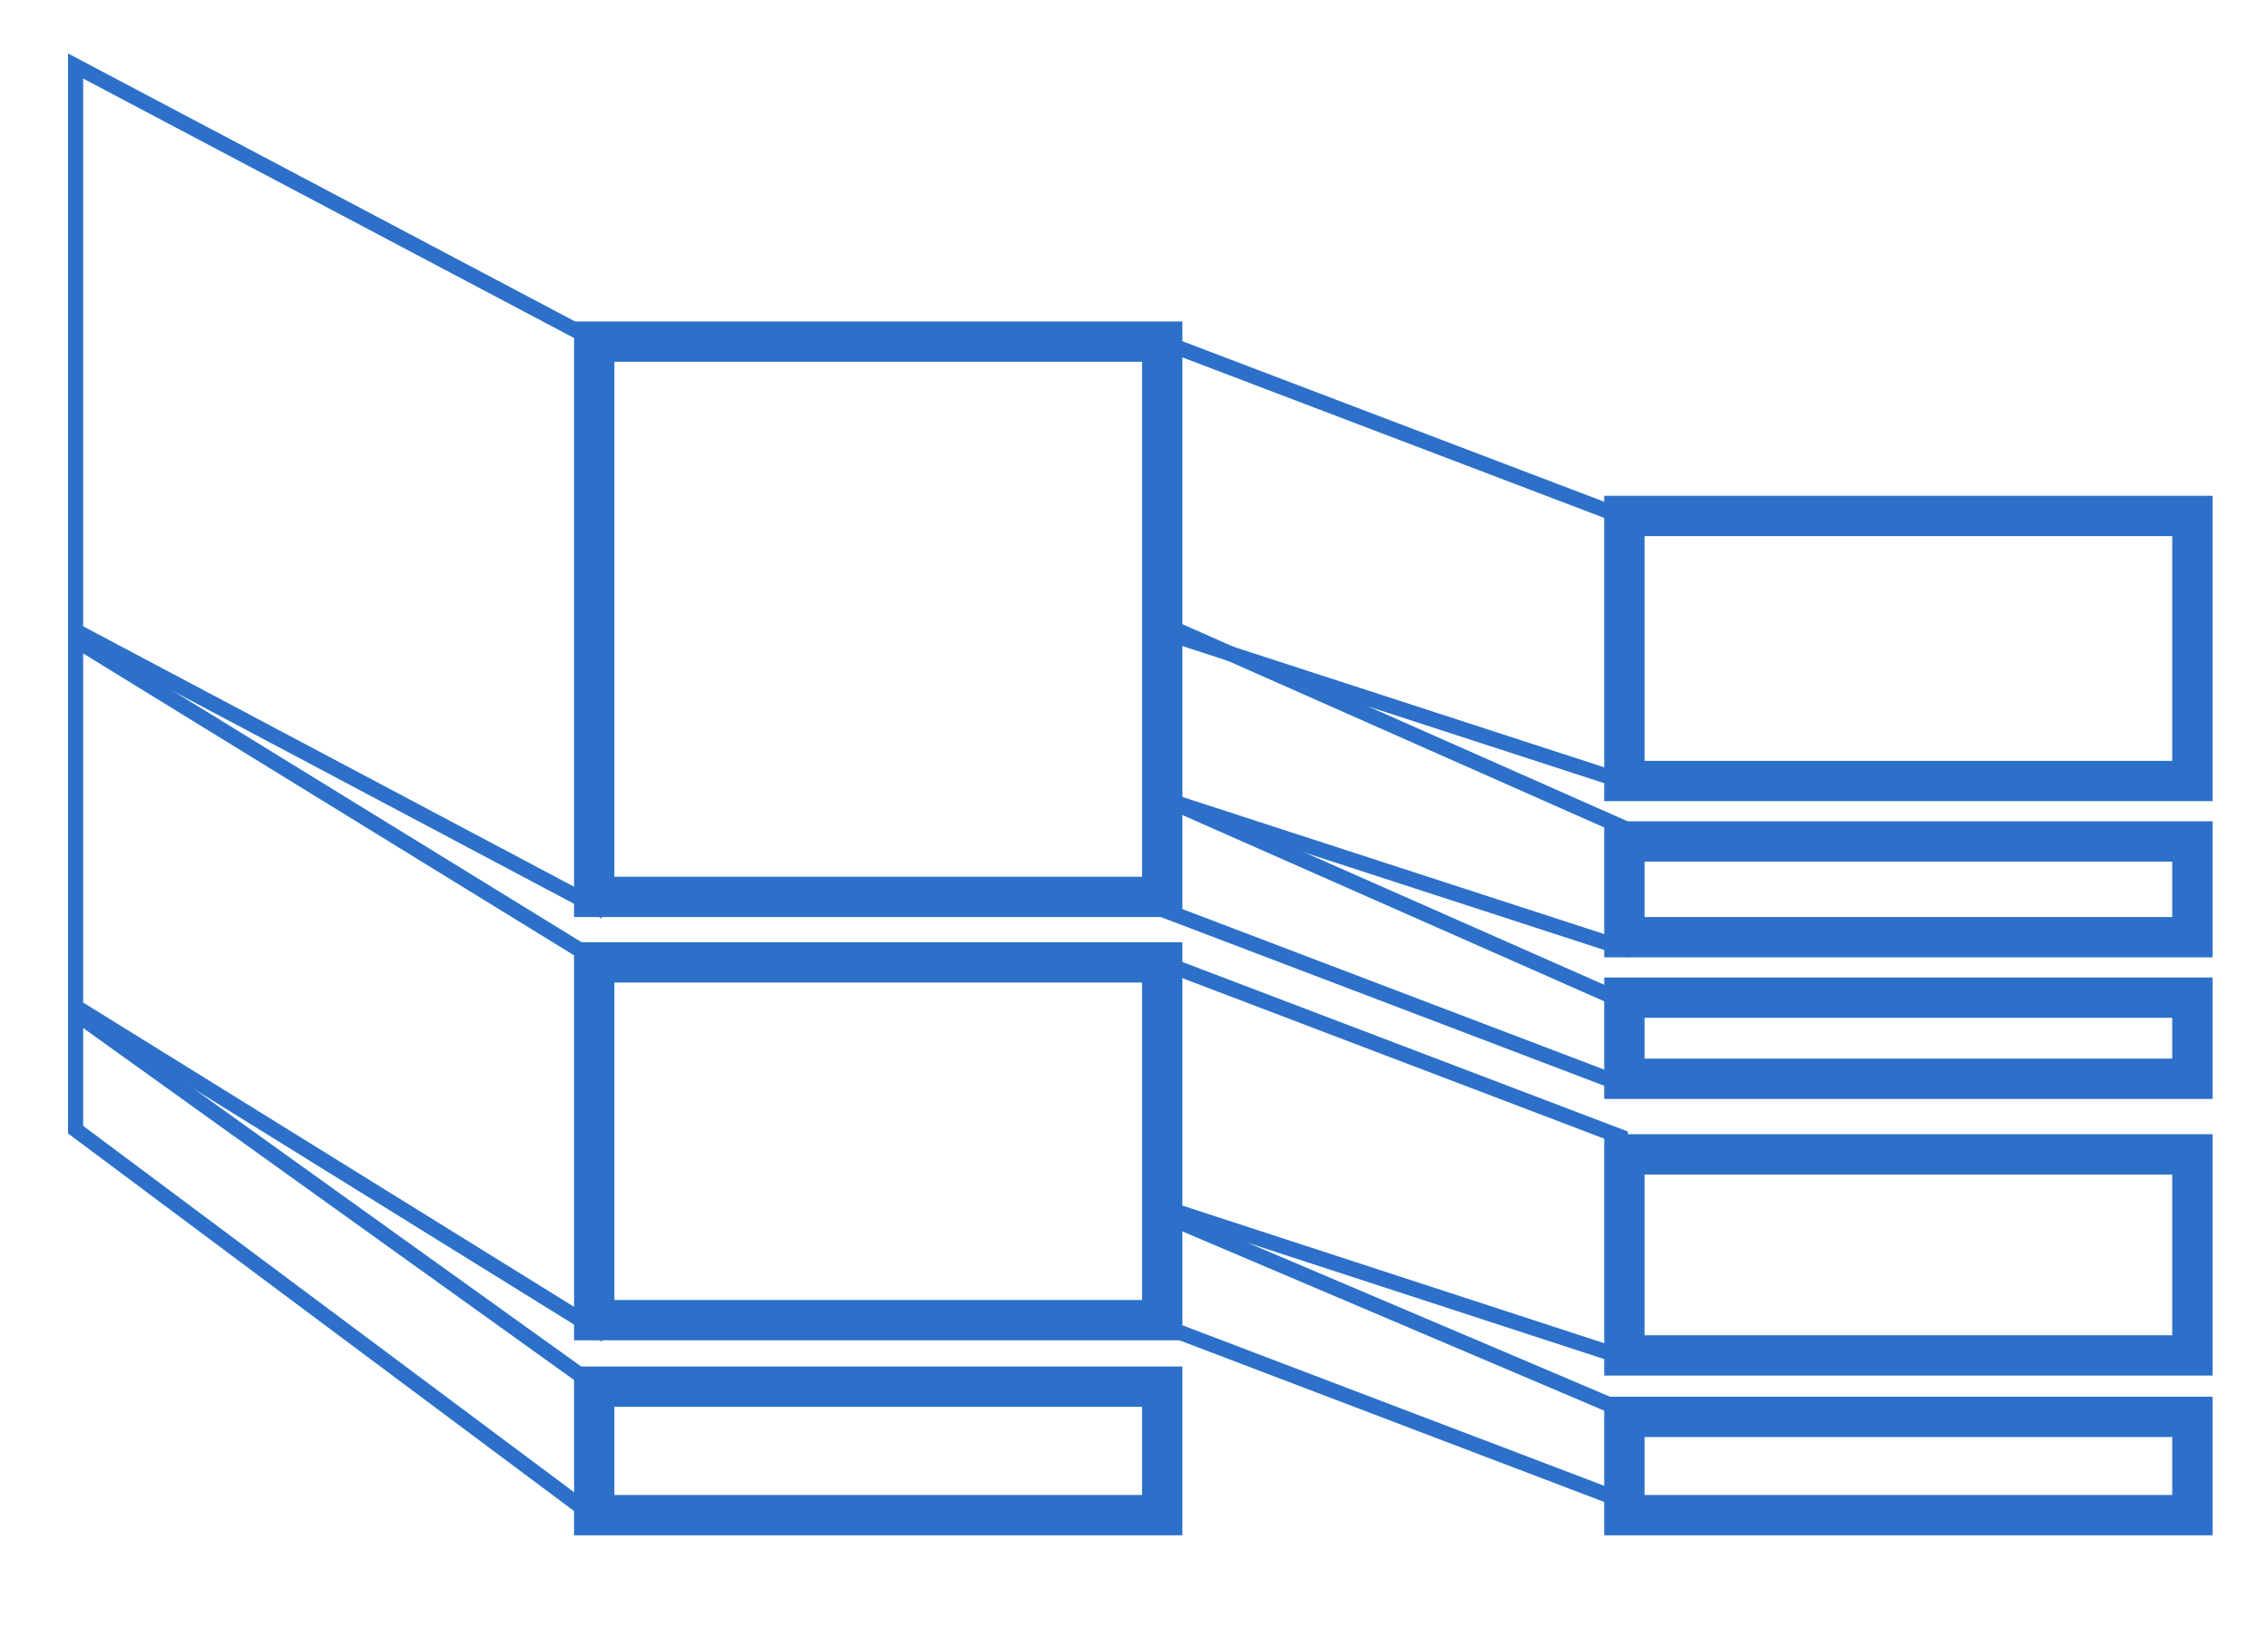
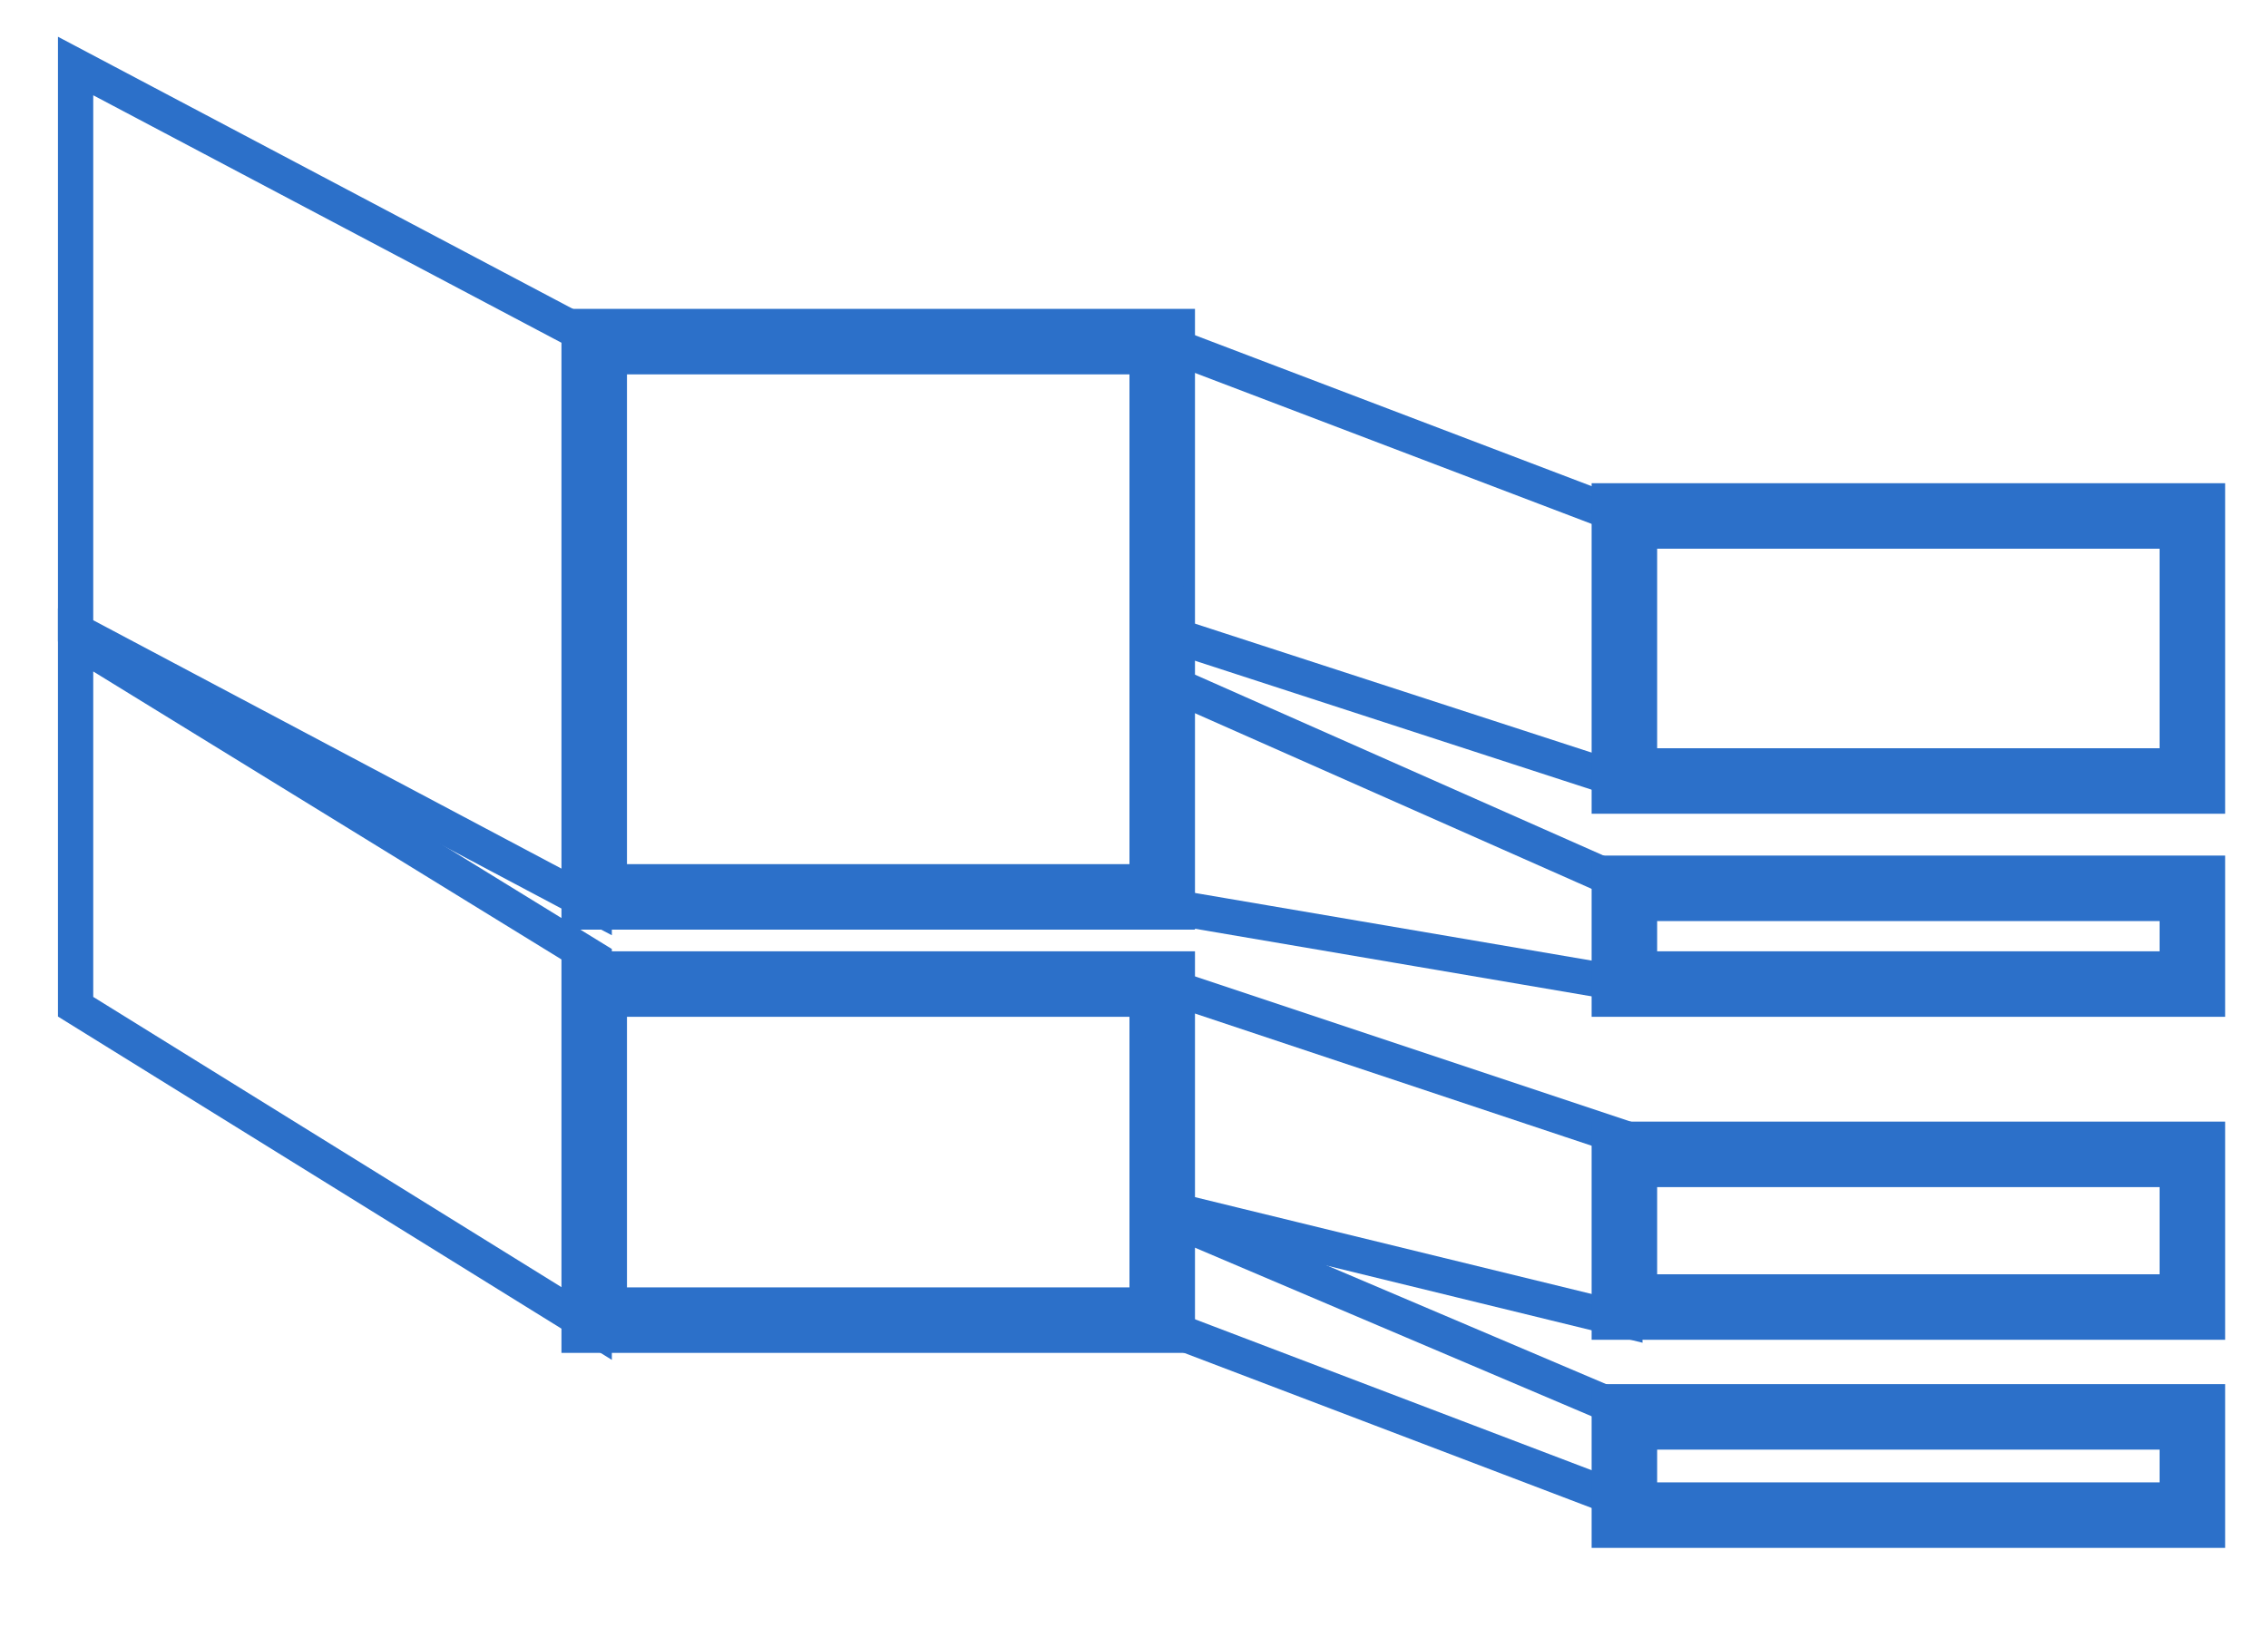
<svg xmlns="http://www.w3.org/2000/svg" version="1.1" id="Layer_1" x="0px" y="0px" viewBox="0 0 450 323" style="enable-background:new 0 0 450 323;" xml:space="preserve">
  <style type="text/css">
- 	.st0{fill:none;stroke:#2C70C9;stroke-width:3;stroke-miterlimit:10;}
- 	.st1{fill:none;stroke:#2C70C9;stroke-width:8;stroke-miterlimit:10;}
+ 	.st0{fill:none;stroke:#2C70C9;stroke-width:7;stroke-miterlimit:10;}
+ 	.st1{fill:none;stroke:#2C70C9;stroke-width:13;stroke-miterlimit:10;}
</style>
  <path id="path4491" class="st0" d="M15,13.1v112.1l102.9,54.6V67.5L15,13.1z" />
  <path id="path4493" class="st0" d="M15,127v72.8l102.9,63.8v-73.3L15,127z" />
-   <path id="path4495" class="st0" d="M15,201.1v23.1L117.9,301v-26.1L15,201.1z" />
  <rect x="117.9" y="67.8" class="st1" width="112.7" height="110.2" />
-   <rect x="117.9" y="191" class="st1" width="112.7" height="71" />
-   <rect x="117.9" y="275.2" class="st1" width="112.7" height="25.5" />
+   <rect x="117.9" y="195.3" class="st1" width="112.7" height="66.7" />
  <polygon class="st0" points="321.5,154.9 231.4,125.6 230.6,67.8 321.5,102.4 " />
-   <polygon class="st0" points="321.5,188 231.4,158.7 231.4,124.1 321.5,164 " />
-   <polygon class="st0" points="321.5,215.1 230.6,180.5 231.4,158.7 321.5,198.5 " />
-   <polygon class="st0" points="321.5,269.2 231.4,239.8 230.6,191 321.5,225.6 " />
+   <polygon class="st0" points="322.3,195.3 231.4,179.8 231.4,135.2 321.5,175.1 " />
+   <polygon class="st0" points="322.3,262 231.4,239.8 230.6,195.3 321.5,225.6 " />
  <polygon class="st0" points="321.5,297.7 230.6,263.1 231.4,241.4 321.5,279.7 " />
  <rect x="322.3" y="102.4" class="st1" width="112.7" height="52.6" />
-   <rect x="322.3" y="167" class="st1" width="112.7" height="19" />
-   <rect x="322.3" y="198" class="st1" width="112.7" height="16.1" />
-   <rect x="322.3" y="229.1" class="st1" width="112.7" height="39.9" />
+   <rect x="322.3" y="176.3" class="st1" width="112.7" height="19" />
+   <rect x="322.3" y="229.1" class="st1" width="112.7" height="30.3" />
  <rect x="322.3" y="281.2" class="st1" width="112.7" height="19.5" />
</svg>
